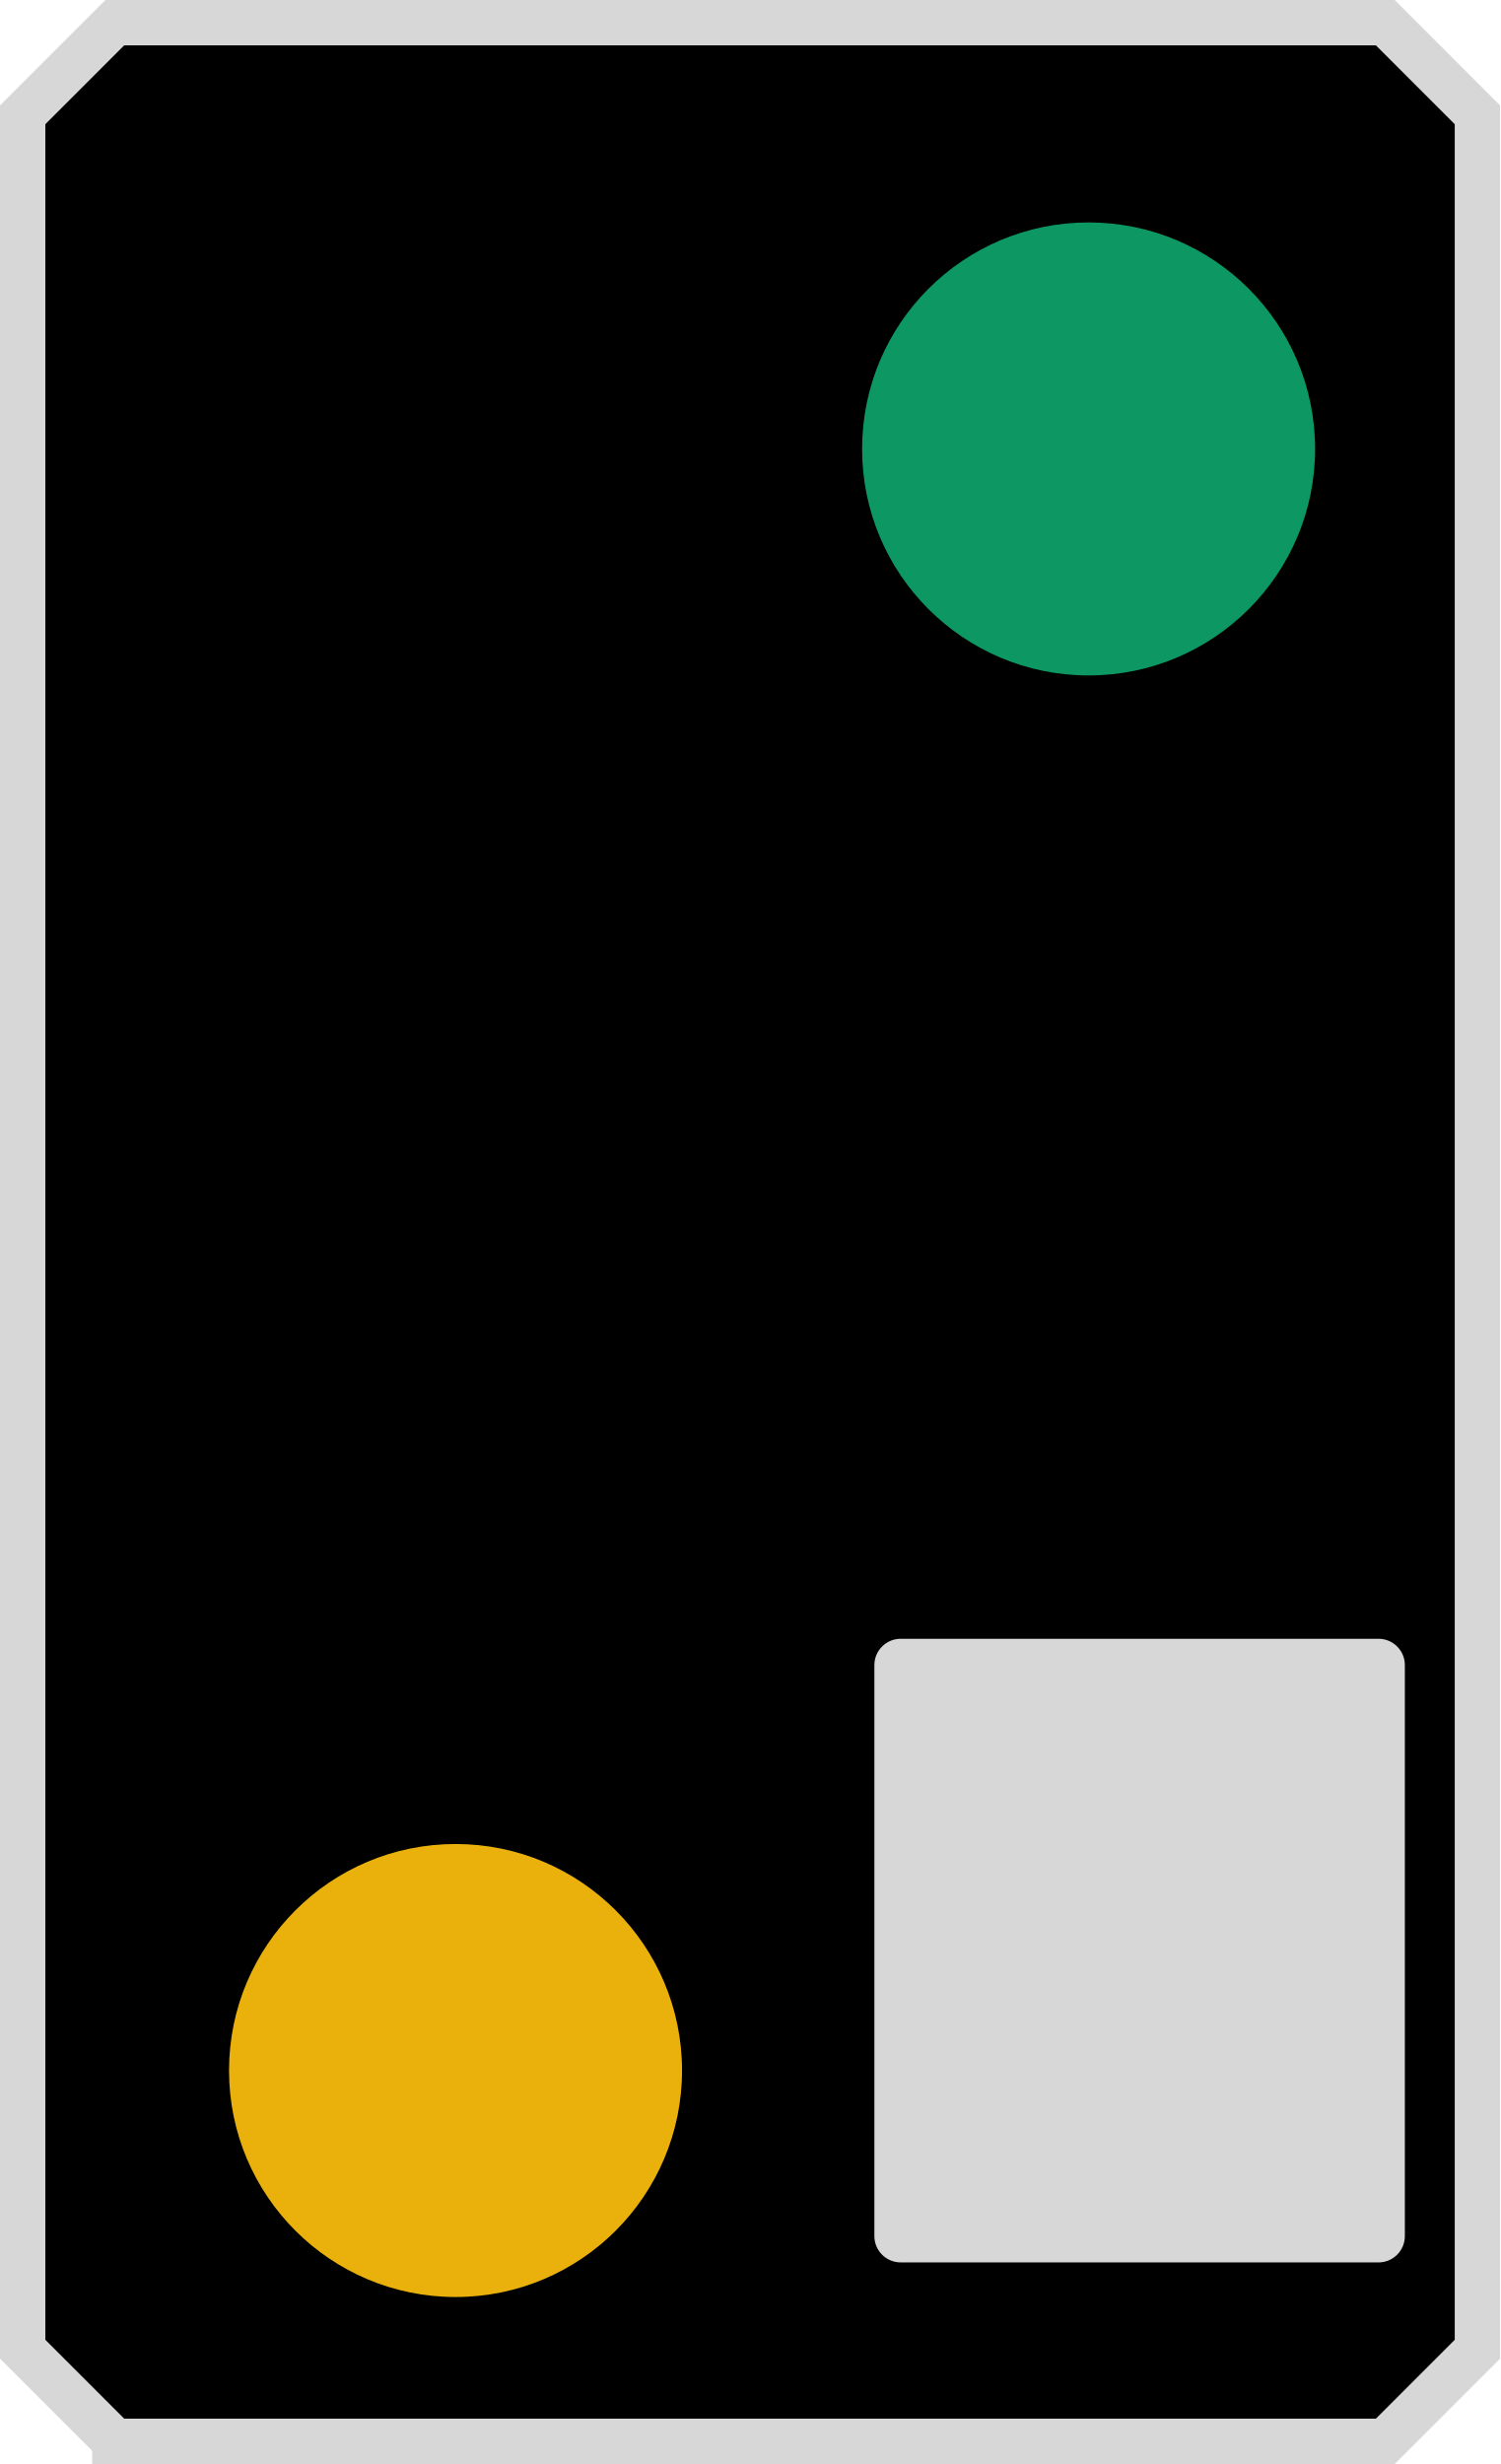
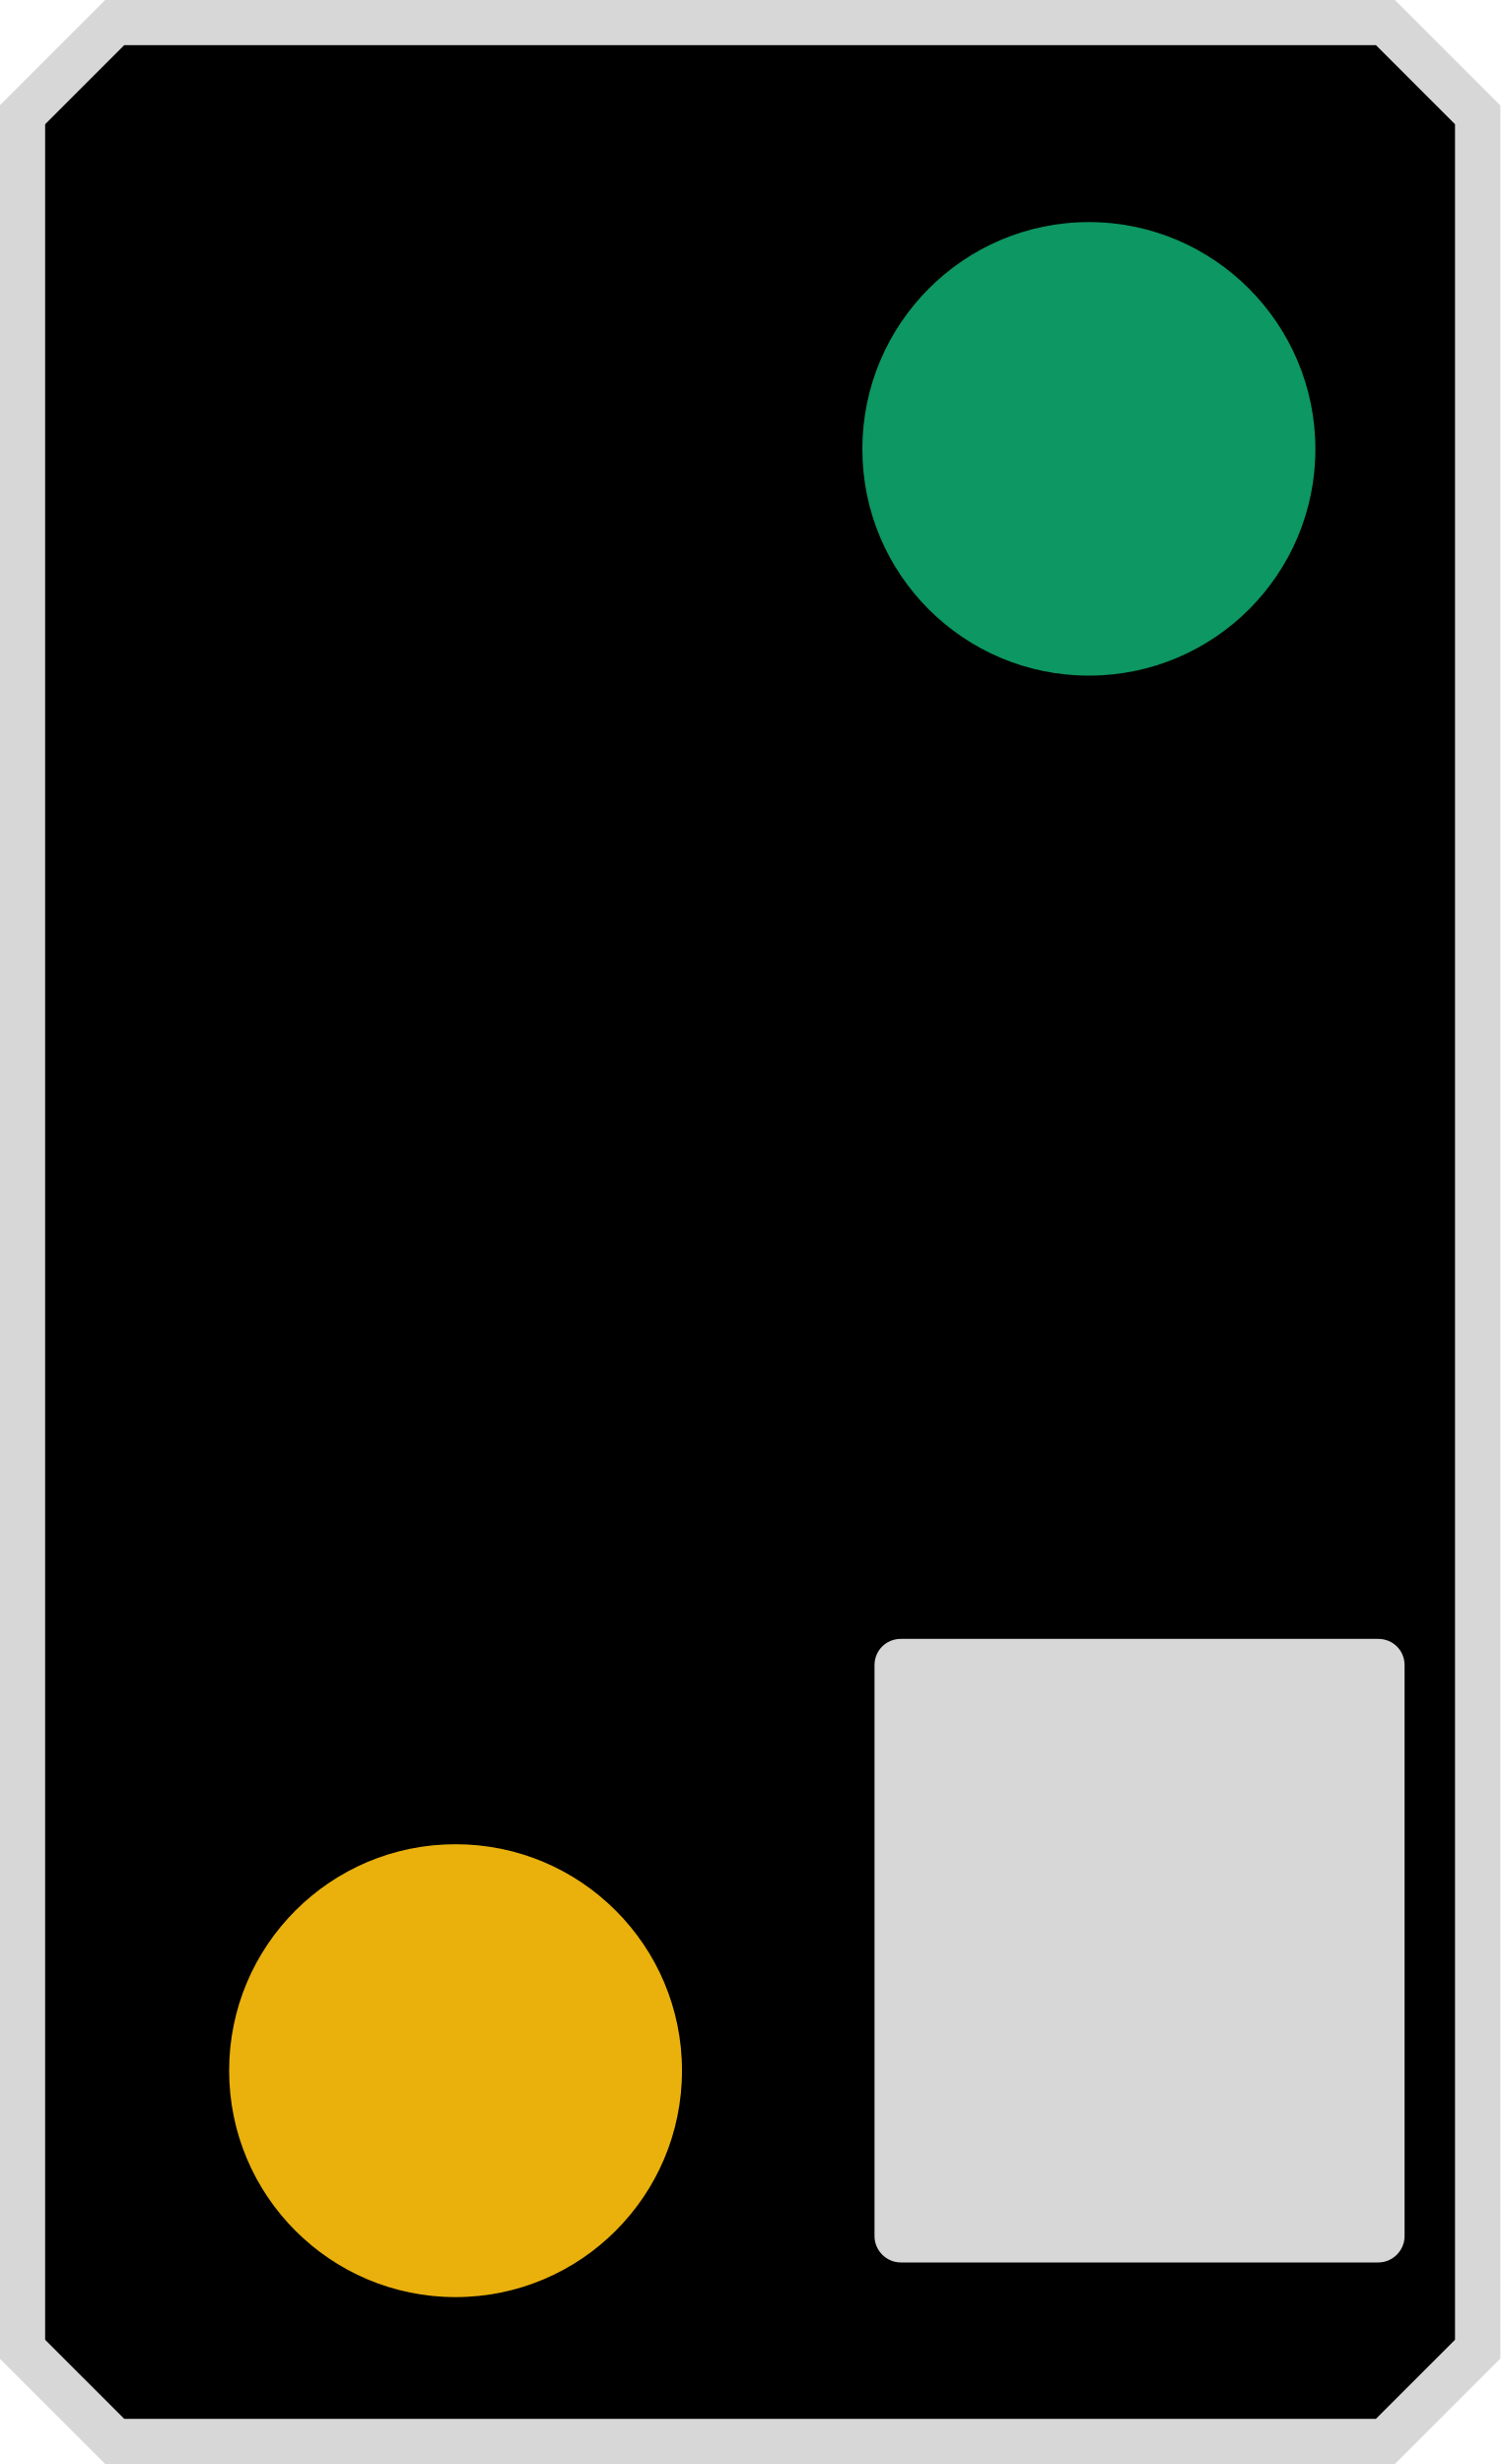
- <svg xmlns="http://www.w3.org/2000/svg" xmlns:xlink="http://www.w3.org/1999/xlink" version="1.0" width="66.152" height="108.652" id="svg1901">
-   <defs id="defs1903">
-     <linearGradient id="linearGradient7330">
-       <stop id="stop7332" style="stop-color:#efff07;stop-opacity:0.475" offset="0" />
-       <stop id="stop7334" style="stop-color:#fbff07;stop-opacity:0" offset="1" />
-     </linearGradient>
-     <radialGradient cx="556.845" cy="555.157" r="37.893" fx="556.845" fy="555.157" id="radialGradient7338" xlink:href="#linearGradient7330" gradientUnits="userSpaceOnUse" gradientTransform="translate(-507.6005,-502.0957)" />
-     <radialGradient cx="118.929" cy="53.75" r="10" fx="118.929" fy="53.75" id="radialGradient4244" xlink:href="#linearGradient3510" gradientUnits="userSpaceOnUse" gradientTransform="translate(-69.35442,-32.56539)" />
-     <radialGradient cx="118.929" cy="53.75" r="10" fx="118.929" fy="53.75" id="radialGradient4208" xlink:href="#linearGradient3510" gradientUnits="userSpaceOnUse" gradientTransform="translate(-97.42046,9.06197)" />
-     <radialGradient cx="237.323" cy="104.578" r="2.714" fx="237.323" fy="104.578" id="radialGradient4218" xlink:href="#linearGradient3566" gradientUnits="userSpaceOnUse" gradientTransform="matrix(3.766619,0,0,3.766619,-872.2939,-301.0921)" />
-     <radialGradient cx="237.323" cy="104.578" r="2.652" fx="237.323" fy="104.578" id="radialGradient4216" xlink:href="#linearGradient3542" gradientUnits="userSpaceOnUse" gradientTransform="matrix(1.861857,0,0,1.861857,-420.2507,-101.8955)" />
-     <radialGradient cx="237.323" cy="104.578" r="2.714" fx="237.323" fy="104.578" id="radialGradient4248" xlink:href="#linearGradient3566" gradientUnits="userSpaceOnUse" gradientTransform="matrix(3.766619,0,0,3.766619,-844.2868,-343.0732)" />
-     <radialGradient cx="237.323" cy="104.578" r="2.652" fx="237.323" fy="104.578" id="radialGradient4246" xlink:href="#linearGradient3542" gradientUnits="userSpaceOnUse" gradientTransform="matrix(1.861857,0,0,1.861857,-392.2436,-143.8766)" />
-     <linearGradient id="linearGradient3542">
-       <stop id="stop3544" style="stop-color:#d5fa20;stop-opacity:1" offset="0" />
-       <stop id="stop3546" style="stop-color:#fcc862;stop-opacity:0" offset="1" />
-     </linearGradient>
-     <linearGradient id="linearGradient3510">
-       <stop id="stop3512" style="stop-color:#434343;stop-opacity:1" offset="0" />
-       <stop id="stop3518" style="stop-color:#242424;stop-opacity:1" offset="0.5" />
-       <stop id="stop3514" style="stop-color:#313131;stop-opacity:1" offset="1" />
-     </linearGradient>
-     <linearGradient id="linearGradient3566">
-       <stop id="stop3568" style="stop-color:#000000;stop-opacity:0" offset="0" />
-       <stop id="stop3572" style="stop-color:#000000;stop-opacity:0" offset="0.632" />
-       <stop id="stop3570" style="stop-color:#000000;stop-opacity:0.737" offset="1" />
-     </linearGradient>
-     <filter x="-0.066" y="-0.161" width="1.133" height="1.322" id="filter3494" style="color-interpolation-filters:sRGB">
-       <feGaussianBlur id="feGaussianBlur3496" stdDeviation="0.202" />
-     </filter>
-     <radialGradient cx="556.845" cy="555.157" r="37.893" fx="556.845" fy="555.157" id="radialGradient9144" xlink:href="#linearGradient7330" gradientUnits="userSpaceOnUse" gradientTransform="translate(-534.117,-462.9523)" />
-   </defs>
-   <path style="fill:#000000;fill-opacity:1;fill-rule:evenodd;stroke:#d7d7d7;stroke-width:2;stroke-linecap:butt;stroke-linejoin:miter;stroke-miterlimit:4;stroke-dasharray:none;stroke-dashoffset:0;stroke-opacity:1" id="path4134" d="m 5.062,107.652 56.027,0 4.062,-4.062 0,-98.527 L 61.089,1 5.062,1 1,5.062 l 0,98.527 4.062,4.062 z" />
-   <rect style="fill:#d7d7d7;fill-opacity:1;fill-rule:evenodd;stroke:none" id="rect4140" y="72.263" x="38.558" ry="1.161" rx="1.161" height="27.5" width="23.393" />
-   <path d="m 30.076,91.301 a 9.988,9.988 0 1 1 -19.976,0 9.988,9.988 0 1 1 19.976,0 z" id="path4192" style="fill:#eab10c;fill-opacity:1;fill-rule:evenodd;stroke:none;stroke-width:0.127;stroke-linecap:butt;stroke-linejoin:miter;stroke-miterlimit:4;stroke-dasharray:none;stroke-dashoffset:0;stroke-opacity:1" />
-   <path d="m 57.993,19.796 a 9.988,9.988 0 1 1 -19.976,0 9.988,9.988 0 1 1 19.976,0 z" id="path3920" style="fill:#0d9762;fill-opacity:1;fill-rule:evenodd;stroke:none;stroke-width:0.127;stroke-linecap:butt;stroke-linejoin:miter;stroke-miterlimit:4;stroke-dasharray:none;stroke-dashoffset:0;stroke-opacity:1" />
+ <svg xmlns="http://www.w3.org/2000/svg" width="9.133" height="15" viewBox="0 0 9.133 15">
+   <path fill-rule="evenodd" fill="rgb(0%, 0%, 0%)" fill-opacity="1" stroke-width="2" stroke-linecap="butt" stroke-linejoin="miter" stroke="rgb(84.314%, 84.314%, 84.314%)" stroke-opacity="1" stroke-miterlimit="4" d="M 5.065 107.661 L 61.088 107.661 L 65.163 103.587 L 65.163 5.065 L 61.088 0.99 L 5.065 0.99 L 0.99 5.065 L 0.99 103.587 Z M 5.065 107.661 " transform="matrix(0.138056, 0, 0, 0.138056, 0, 0)" />
+   <path fill-rule="evenodd" fill="rgb(84.314%, 84.314%, 84.314%)" fill-opacity="1" d="M 5.484 9.977 L 8.391 9.977 C 8.48 9.977 8.551 10.047 8.551 10.137 L 8.551 13.613 C 8.551 13.699 8.48 13.773 8.391 13.773 L 5.484 13.773 C 5.395 13.773 5.324 13.699 5.324 13.613 L 5.324 10.137 C 5.324 10.047 5.395 9.977 5.484 9.977 Z M 5.484 9.977 " />
+   <path fill-rule="evenodd" fill="rgb(91.765%, 69.412%, 4.706%)" fill-opacity="1" d="M 4.152 12.605 C 4.152 13.367 3.535 13.984 2.773 13.984 C 2.012 13.984 1.395 13.367 1.395 12.605 C 1.395 11.844 2.012 11.227 2.773 11.227 C 3.535 11.227 4.152 11.844 4.152 12.605 Z M 4.152 12.605 " />
+   <path fill-rule="evenodd" fill="rgb(5.098%, 59.216%, 38.431%)" fill-opacity="1" d="M 8.008 2.734 C 8.008 3.496 7.391 4.113 6.629 4.113 C 5.867 4.113 5.25 3.496 5.25 2.734 C 5.25 1.973 5.867 1.352 6.629 1.352 C 7.391 1.352 8.008 1.973 8.008 2.734 Z M 8.008 2.734 " />
</svg>
